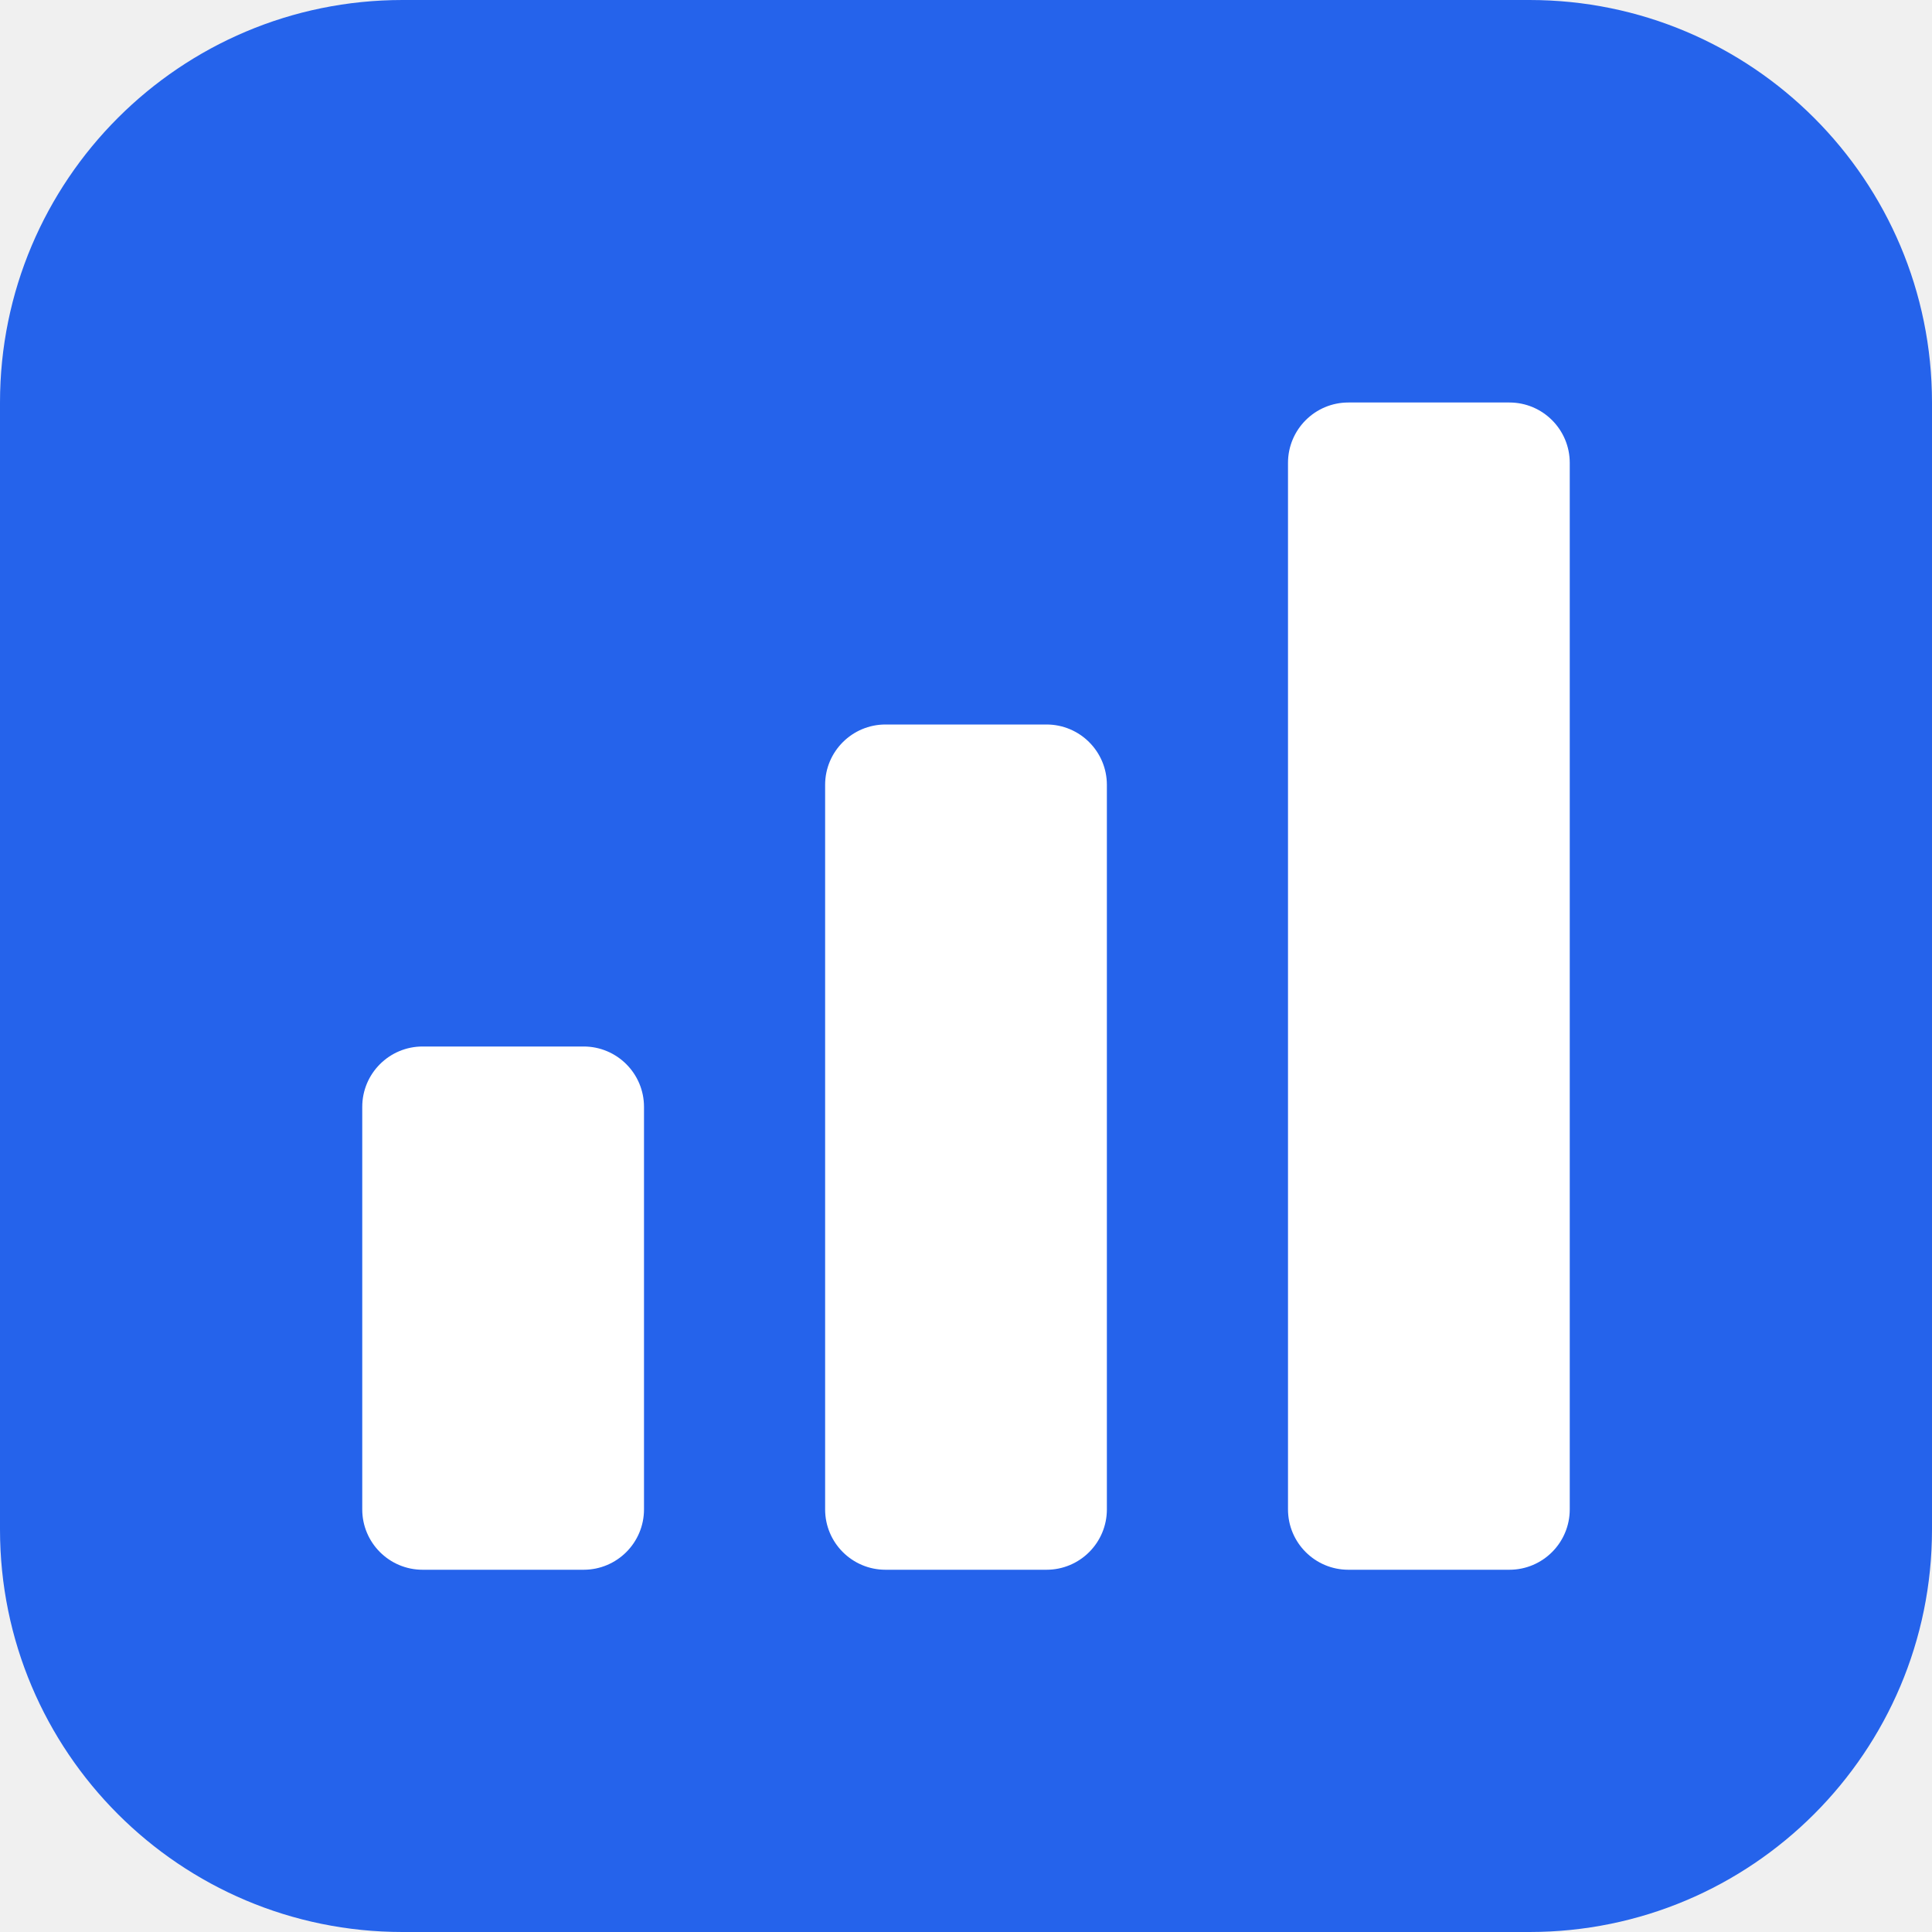
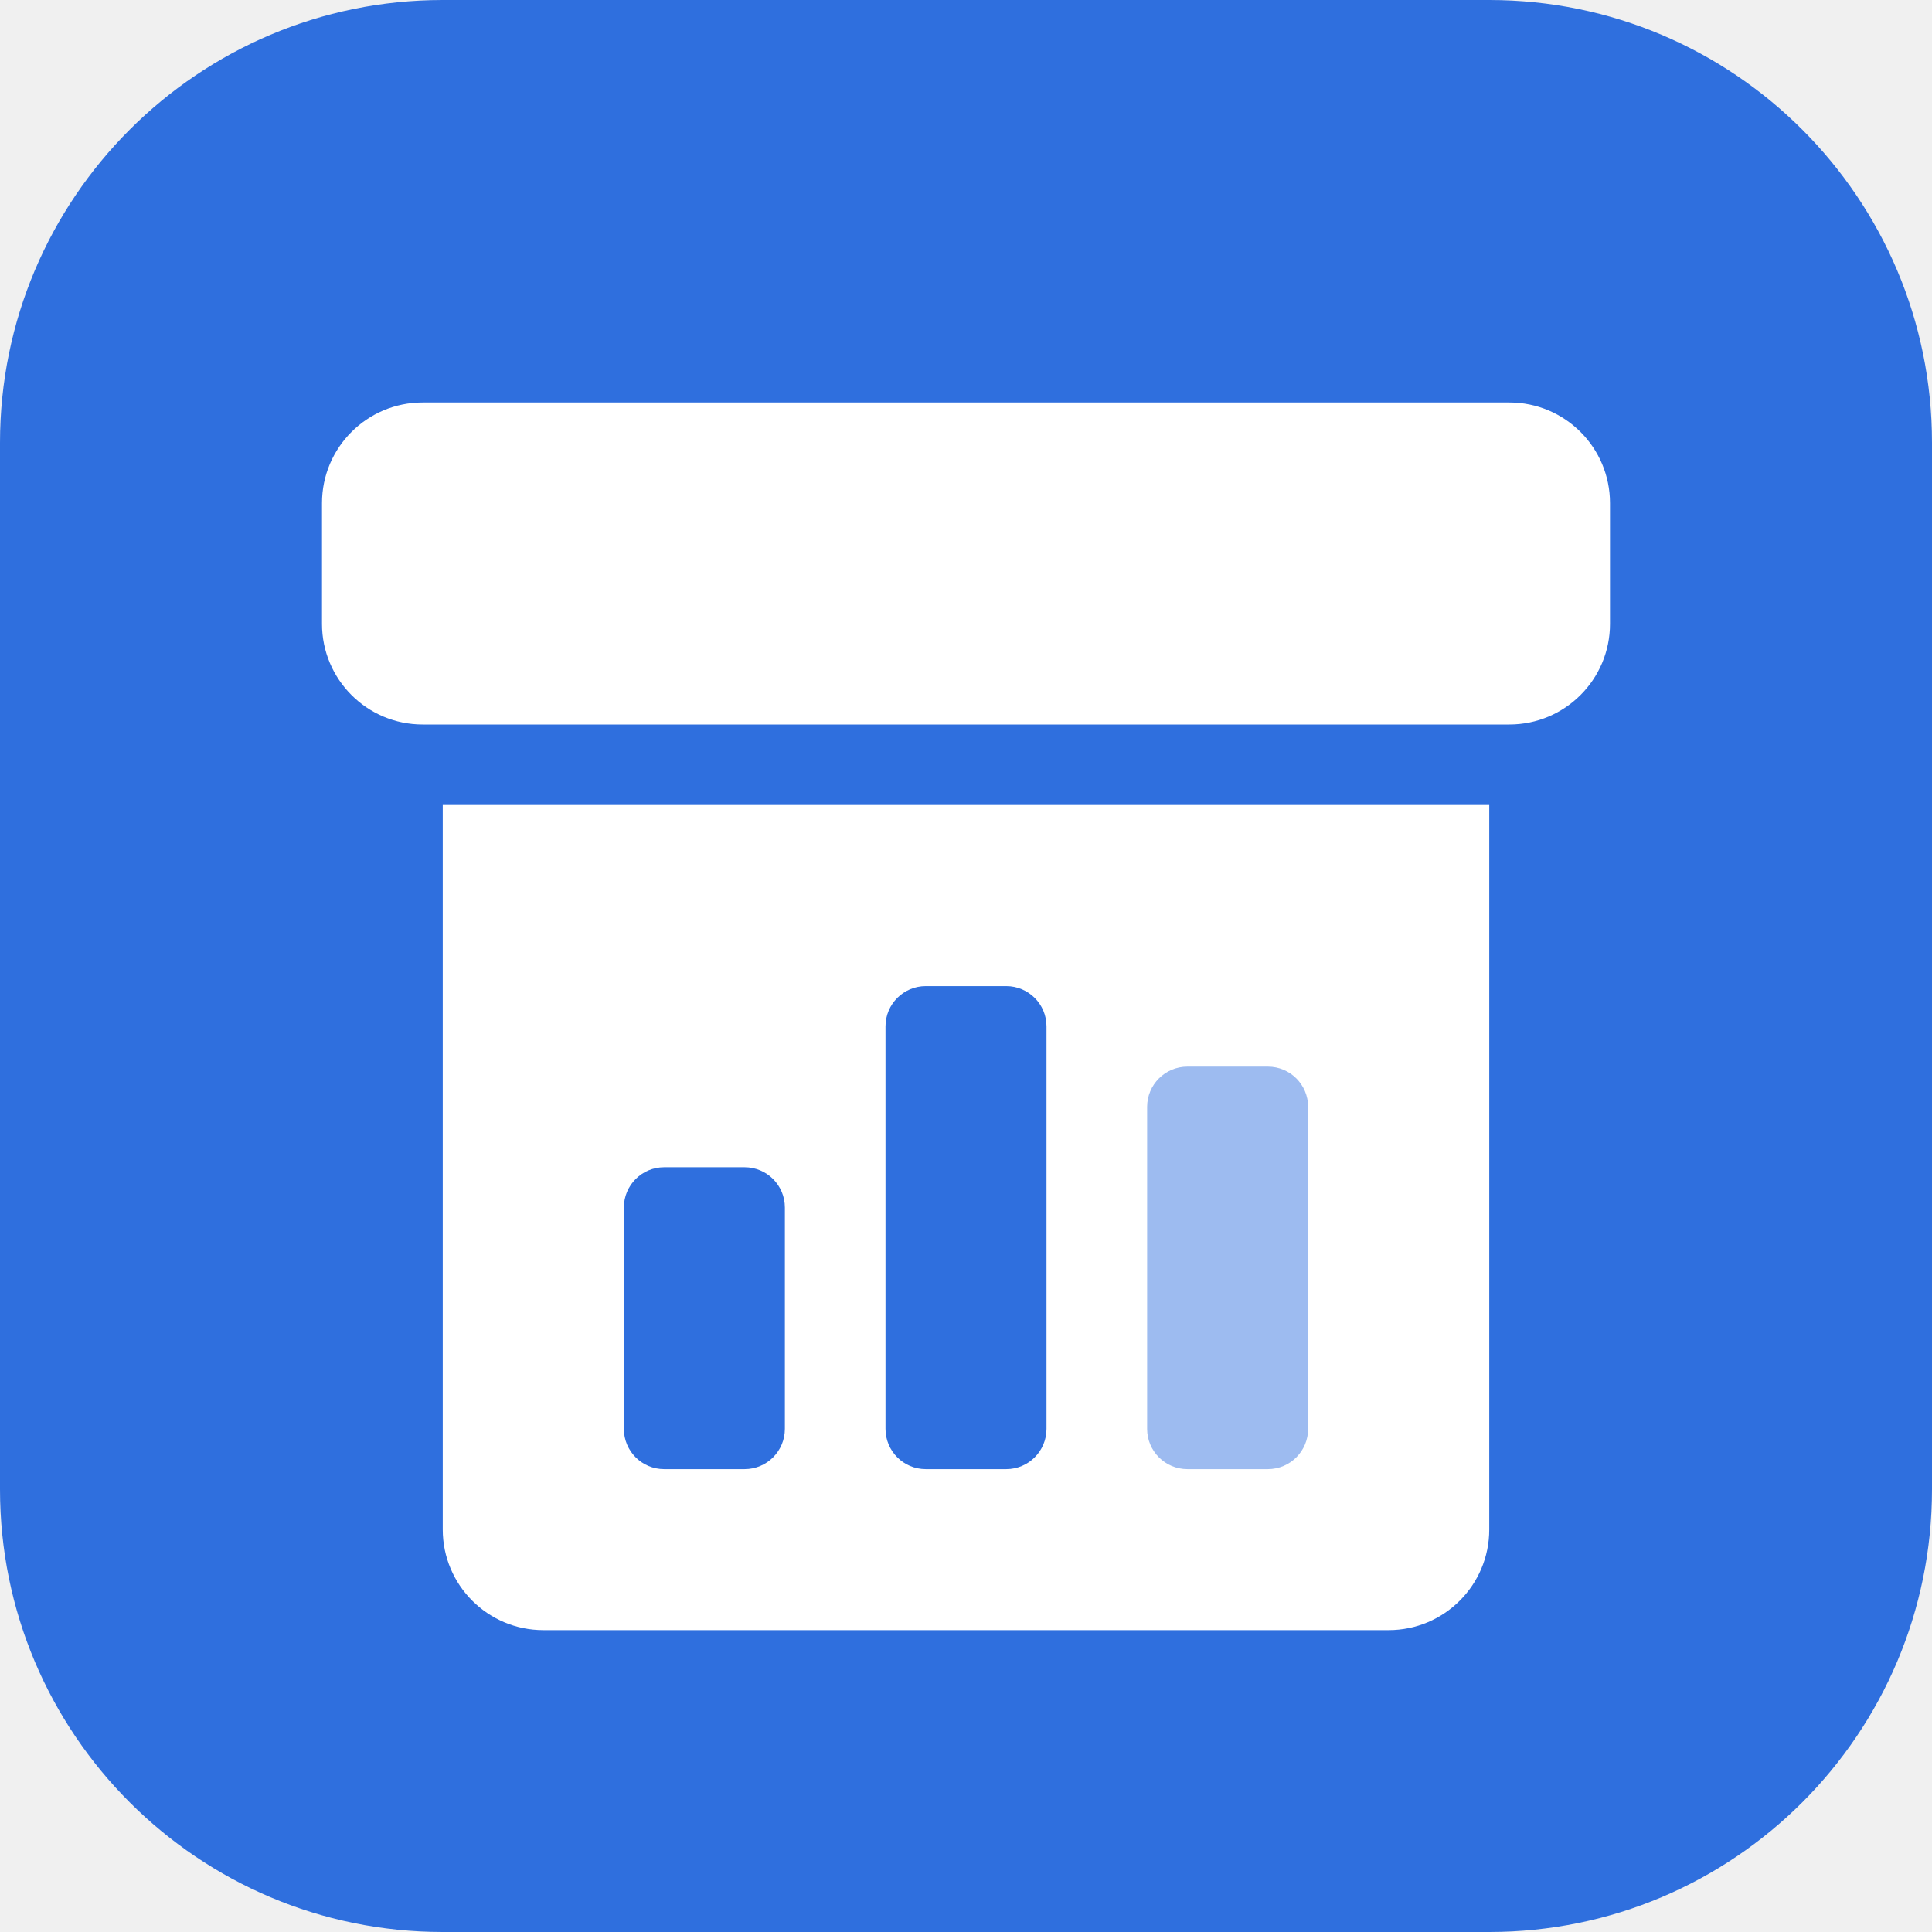
<svg xmlns="http://www.w3.org/2000/svg" viewBox="0 0 96 96">
-   <rect width="96" height="96" rx="20" fill="#2563eb" />
-   <rect x="18" y="52" width="14" height="26" rx="3" fill="#fff" />
-   <rect x="41" y="36" width="14" height="42" rx="3" fill="#fff" />
-   <rect x="64" y="20" width="14" height="58" rx="3" fill="#fff" />
+   <rect width="96" height="96" rx="22" fill="#2F6FDE" />
+   <rect x="16" y="20" width="64" height="16" rx="5" fill="#fff" />
+   <path d="M22 40h52v36a5 5 0 0 1-5 5H27a5 5 0 0 1-5-5z" fill="#fff" />
+   <rect x="31" y="58" width="8" height="15" rx="2" fill="#2F6FDE" />
+   <rect x="44" y="49" width="8" height="24" rx="2" fill="#2F6FDE" />
+   <rect x="57" y="53" width="8" height="20" rx="2" fill="#9DBBF0" />
</svg>
